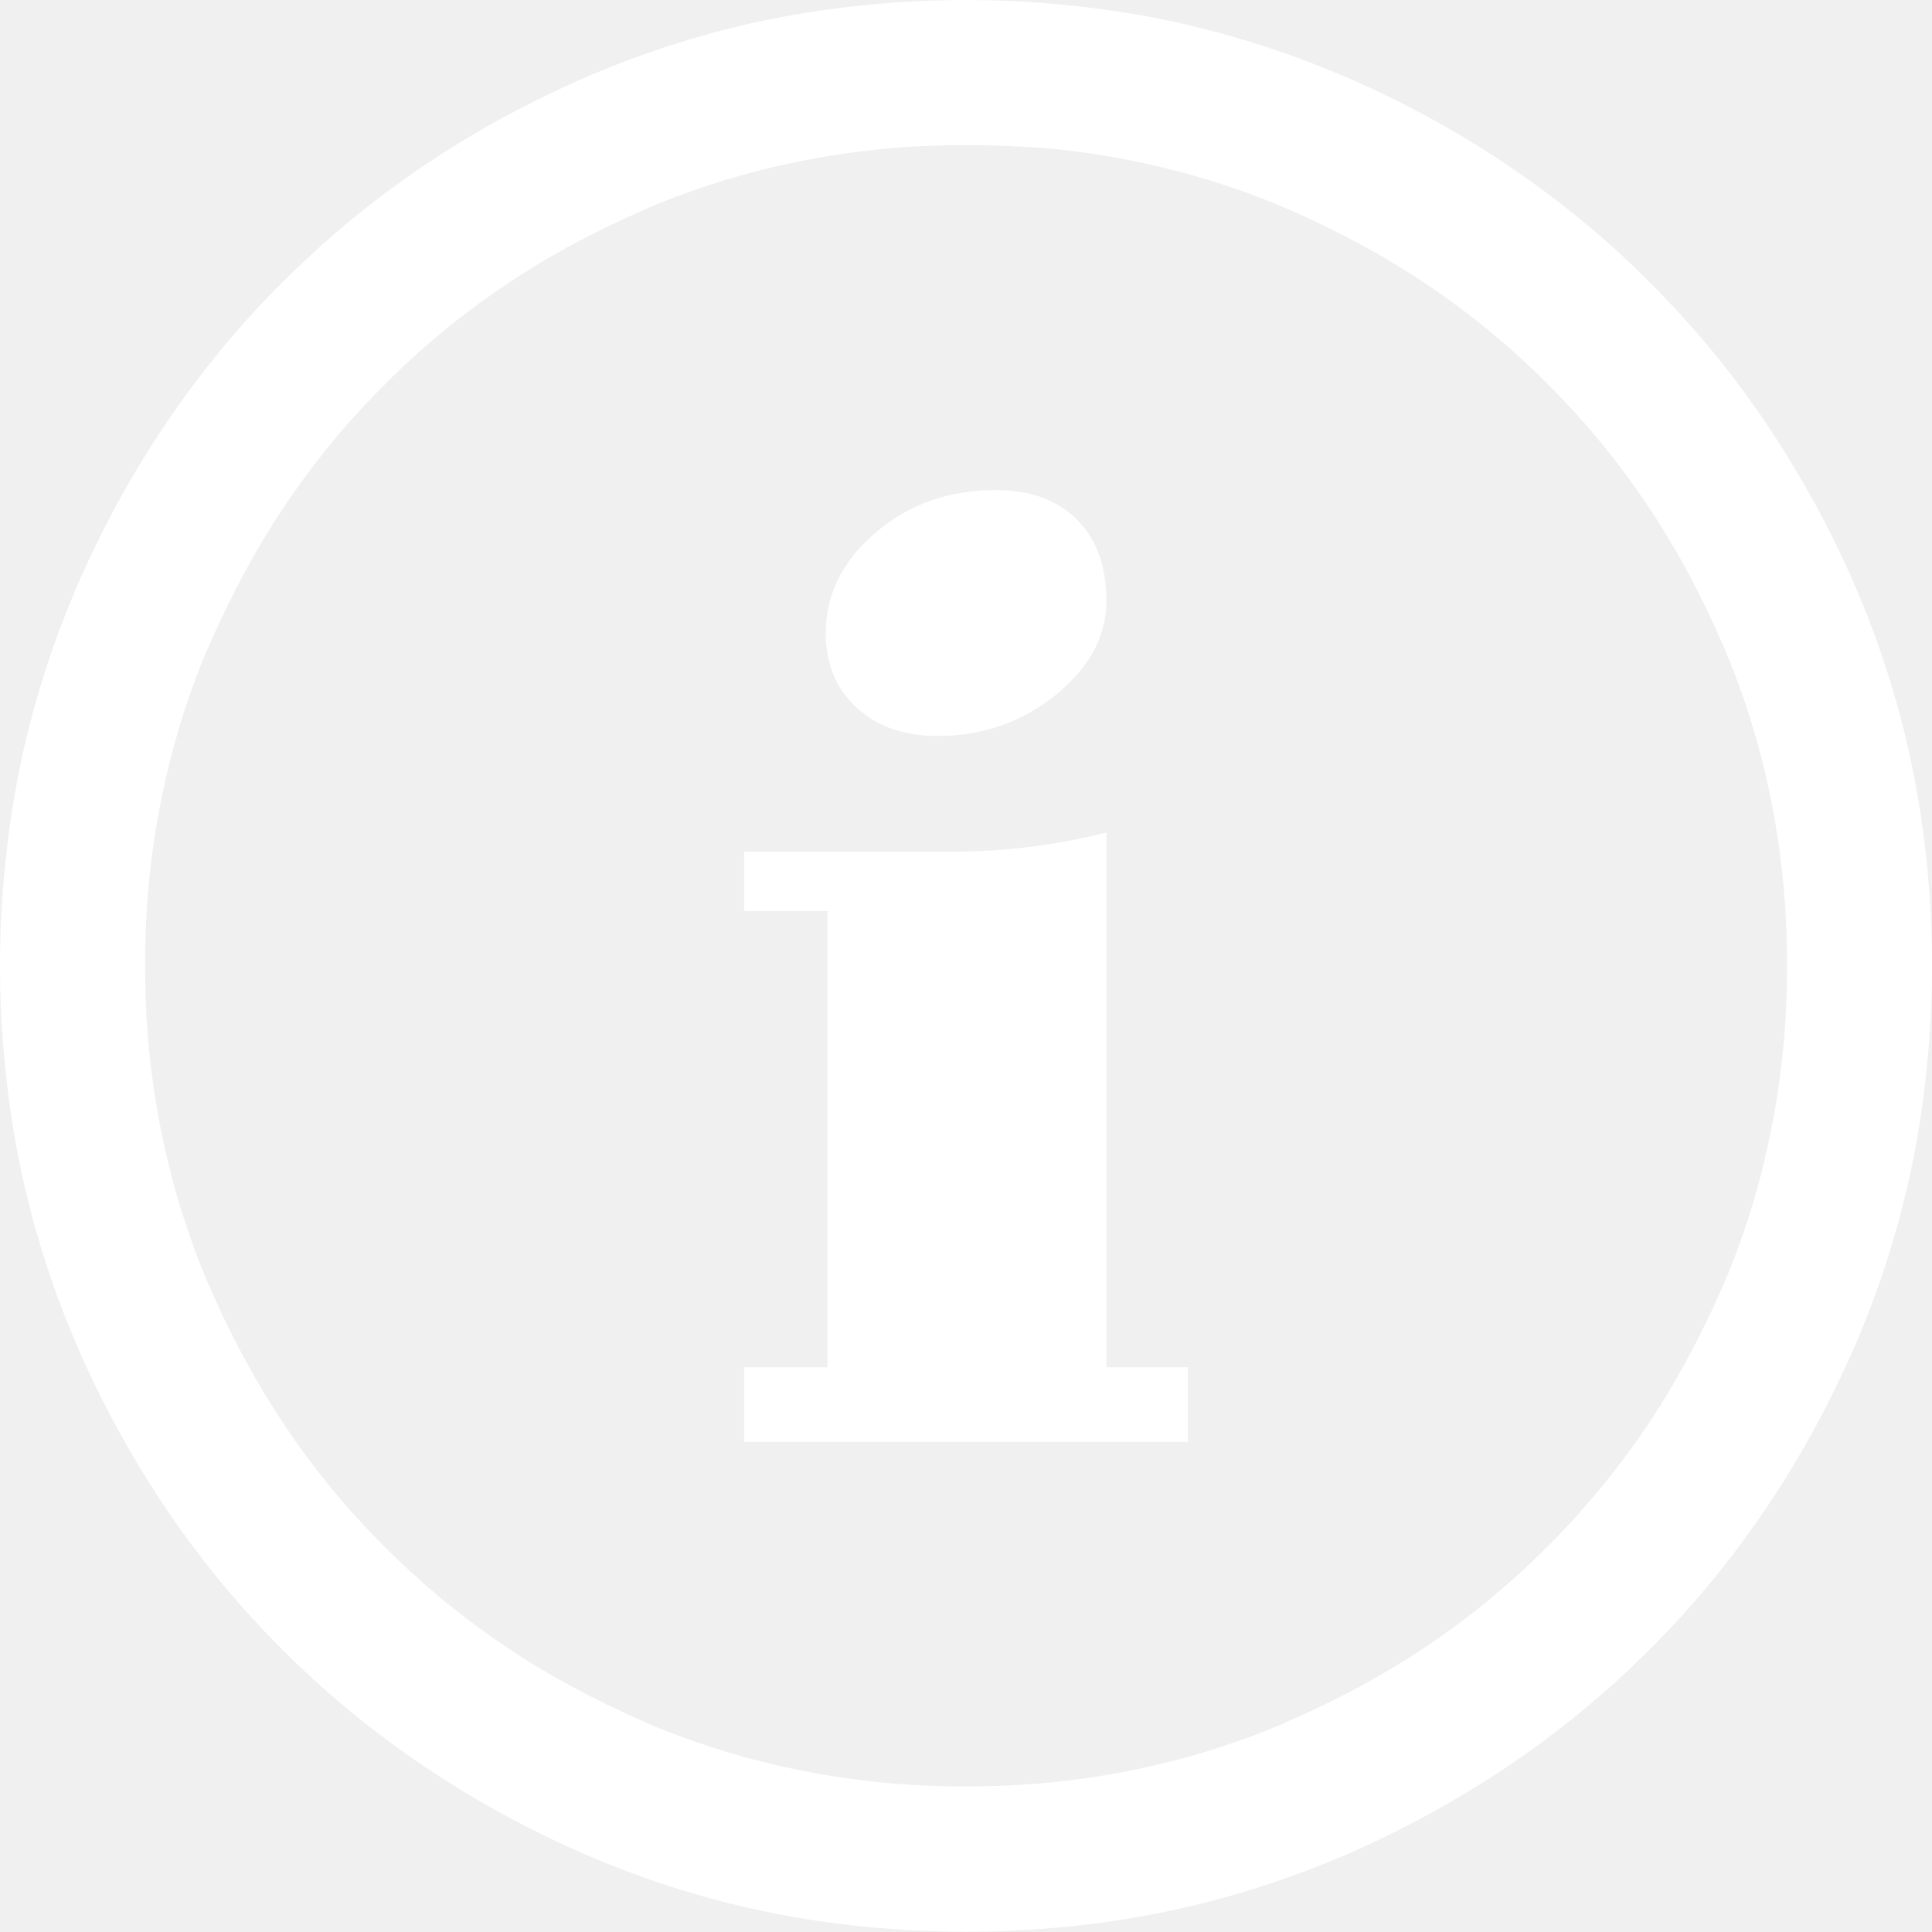
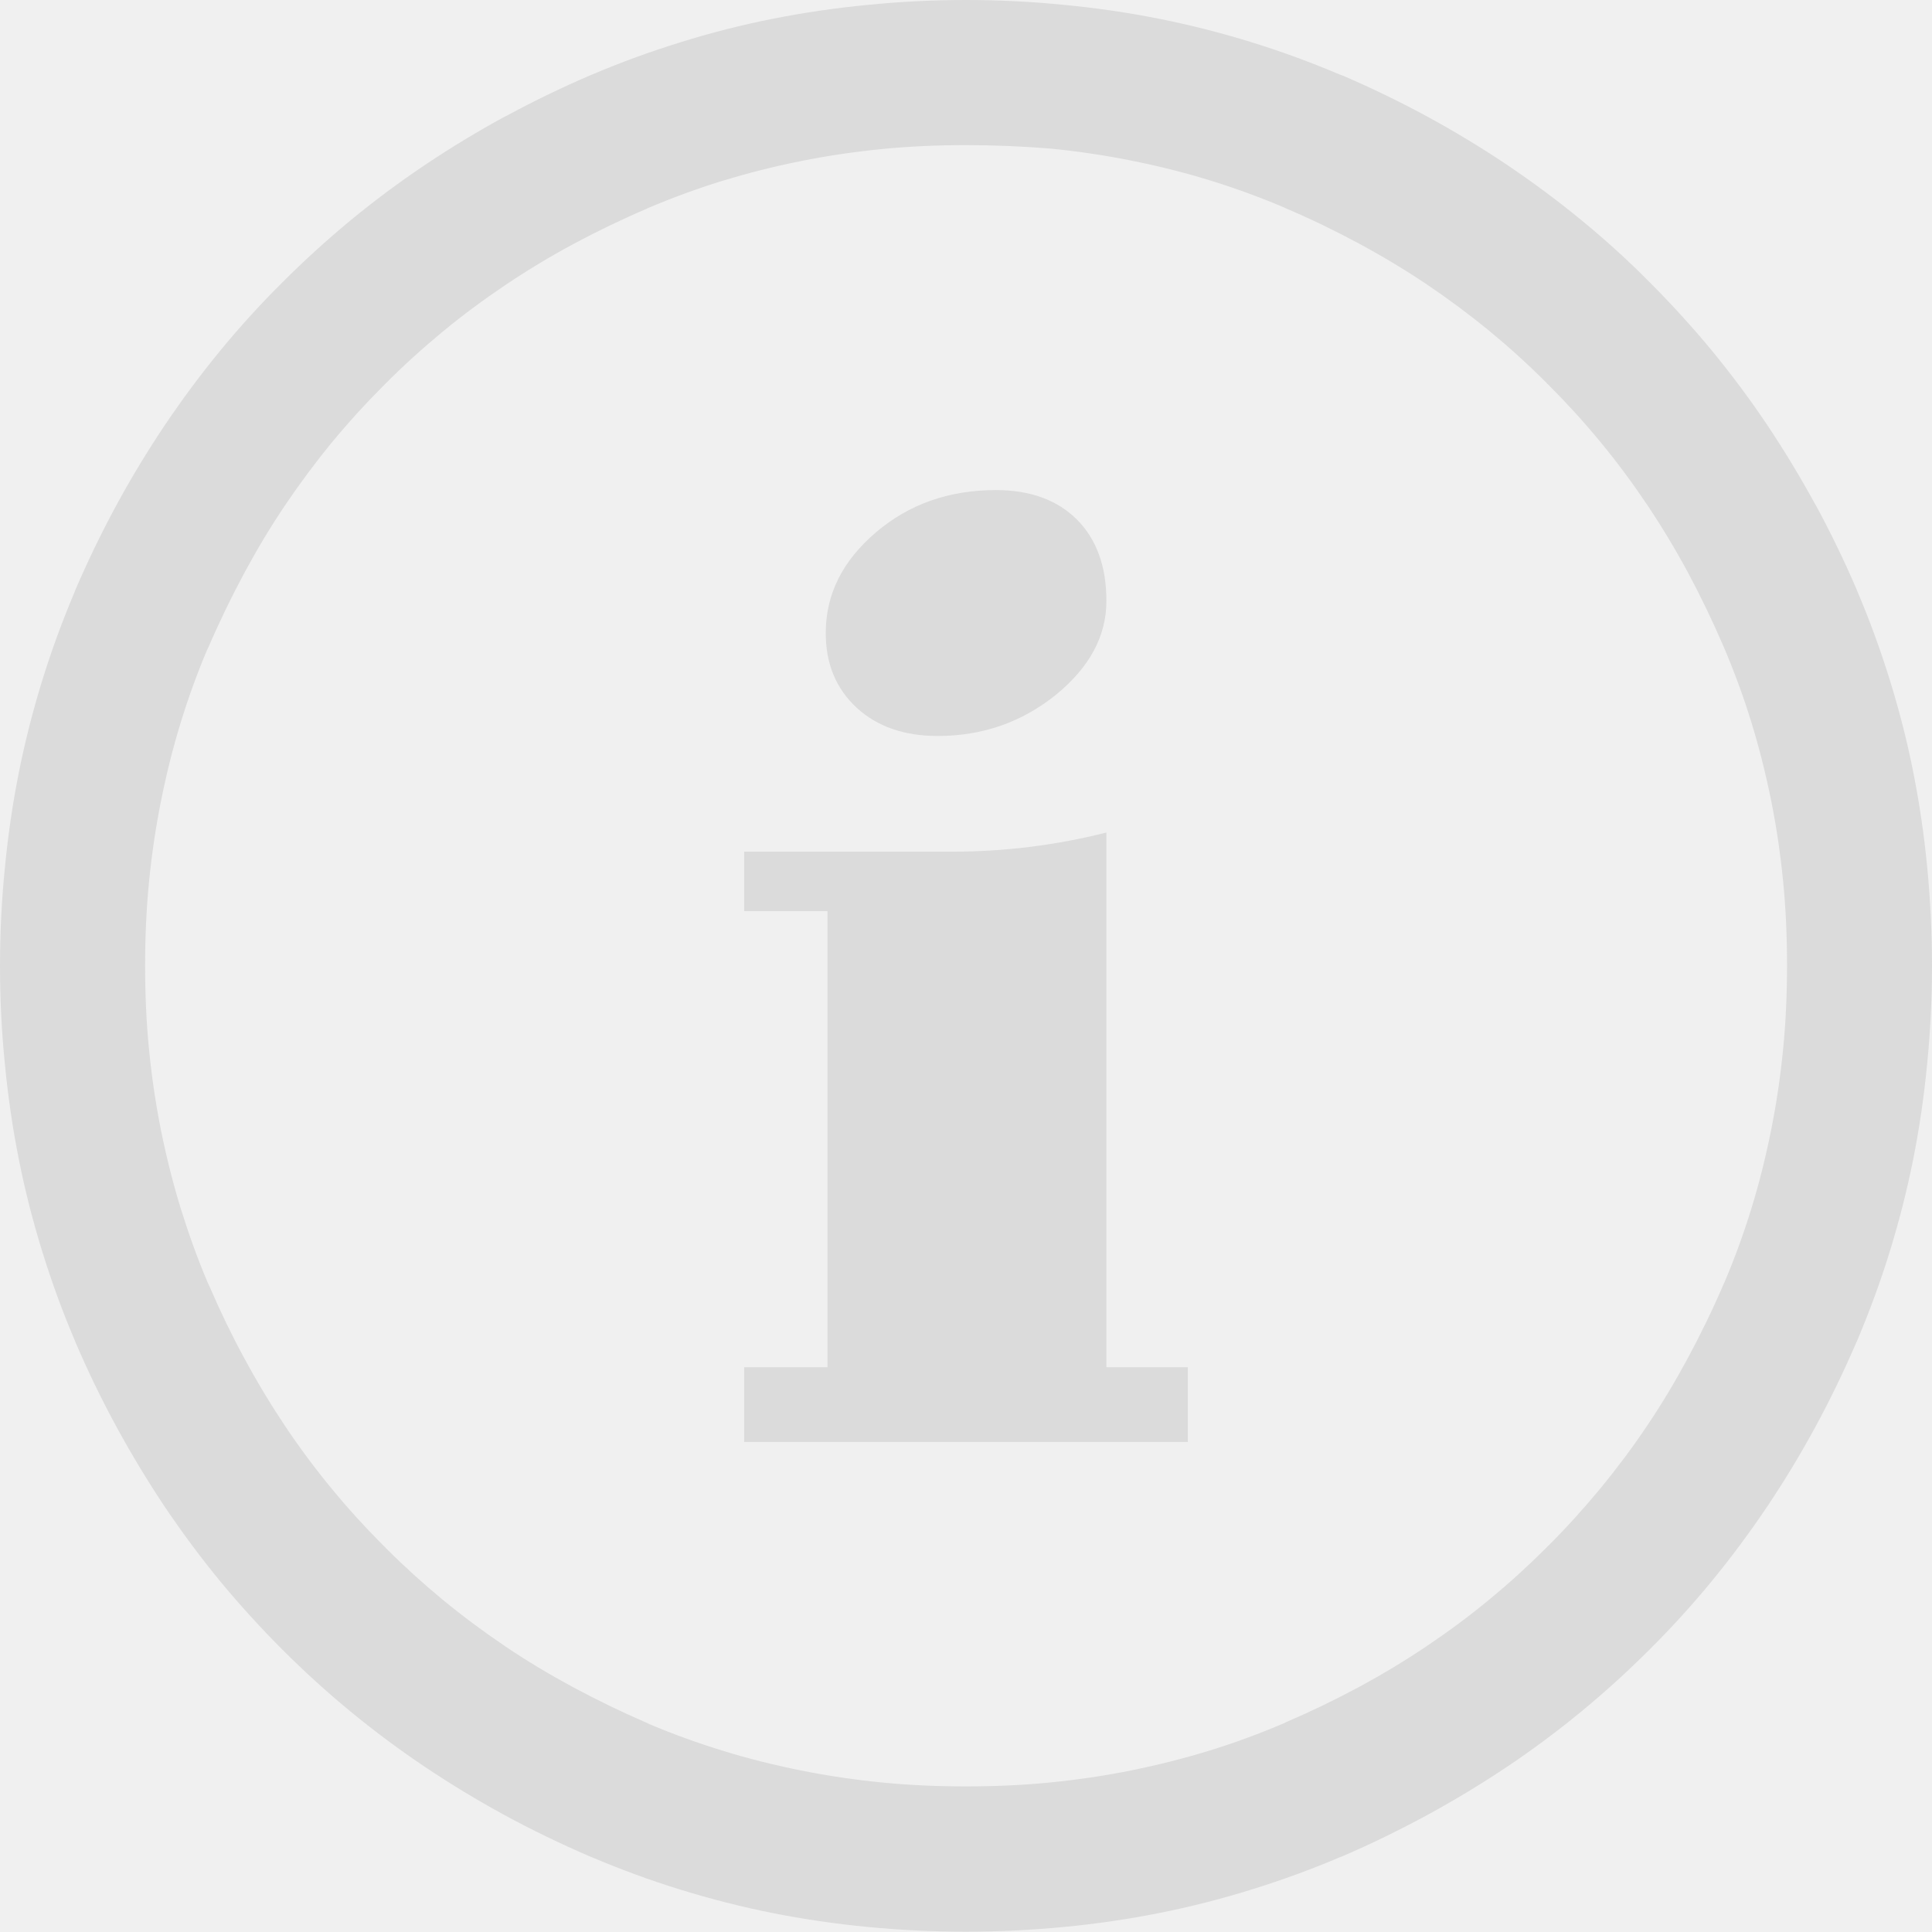
<svg xmlns="http://www.w3.org/2000/svg" version="1.1" id="Layer_1" x="0px" y="0px" viewBox="0 0 122.88 122.88" style="enable-background:new 0 0 122.88 122.88" xml:space="preserve">
  <g>
-     <path fill="#FFFFFF" d="M61.44,9.23c-1.85,0-3.64,0.08-5.35,0.25c-1.71,0.17-3.44,0.42-5.17,0.77c-1.72,0.34-3.39,0.77-5,1.26 c-1.59,0.49-3.16,1.07-4.7,1.72l-0.1,0.05l0,0c-1.63,0.7-3.18,1.45-4.67,2.25c-1.5,0.81-2.94,1.68-4.31,2.6 c-1.38,0.93-2.72,1.92-3.99,2.97c-1.27,1.05-2.5,2.16-3.68,3.35l-0.04,0.04c-1.18,1.18-2.29,2.4-3.33,3.66 c-1.05,1.28-2.04,2.61-2.97,3.99c-0.92,1.36-1.78,2.8-2.59,4.3c-0.8,1.49-1.56,3.05-2.26,4.67l-0.05,0.11l0,0l-0.07,0.14 c-0.63,1.5-1.19,3.04-1.67,4.61c-0.49,1.59-0.9,3.23-1.24,4.93c-0.35,1.73-0.6,3.45-0.77,5.17c-0.17,1.72-0.25,3.5-0.25,5.35 c0,1.85,0.08,3.64,0.25,5.35c0.17,1.71,0.42,3.44,0.77,5.17c0.35,1.72,0.77,3.39,1.27,5c0.49,1.57,1.05,3.13,1.7,4.66 c0.04,0.07,0.07,0.14,0.1,0.21c0.69,1.6,1.43,3.13,2.23,4.6c0.81,1.5,1.68,2.94,2.59,4.3c0.93,1.39,1.92,2.72,2.98,4 c1.02,1.24,2.11,2.44,3.26,3.59c0.07,0.06,0.13,0.12,0.19,0.19c1.16,1.16,2.36,2.24,3.59,3.26c1.28,1.05,2.61,2.04,3.99,2.97 c1.36,0.92,2.8,1.78,4.3,2.59c1.49,0.8,3.05,1.56,4.67,2.26l0.21,0.1c1.52,0.64,3.07,1.2,4.67,1.69c1.58,0.49,3.23,0.9,4.92,1.24 c1.73,0.35,3.45,0.6,5.17,0.77c1.72,0.17,3.5,0.25,5.35,0.25c1.85,0,3.64-0.08,5.35-0.25c1.71-0.17,3.44-0.42,5.17-0.77 c1.72-0.35,3.39-0.77,5-1.27c1.59-0.49,3.16-1.07,4.71-1.73l0.09-0.04l0-0.01c1.63-0.7,3.18-1.45,4.67-2.25 c1.5-0.81,2.94-1.68,4.31-2.6c1.38-0.93,2.72-1.92,3.99-2.97c1.25-1.03,2.45-2.12,3.62-3.29c0.06-0.06,0.11-0.12,0.18-0.18 c1.15-1.15,2.23-2.35,3.25-3.58c1.05-1.28,2.05-2.61,2.98-4c0.92-1.36,1.78-2.8,2.59-4.3c0.8-1.49,1.56-3.04,2.26-4.67l0.1-0.22 c0.64-1.51,1.2-3.06,1.69-4.65c0.49-1.59,0.9-3.23,1.24-4.93c0.35-1.73,0.6-3.45,0.77-5.17c0.17-1.72,0.25-3.5,0.25-5.35 c0-1.85-0.08-3.64-0.25-5.35c-0.17-1.71-0.42-3.44-0.77-5.17c-0.35-1.72-0.77-3.39-1.27-5c-0.49-1.59-1.07-3.16-1.73-4.71 l-0.04-0.09l0,0c-0.7-1.63-1.45-3.18-2.25-4.67c-0.81-1.5-1.68-2.94-2.59-4.3c-0.93-1.38-1.92-2.72-2.97-3.99 c-1.02-1.24-2.12-2.45-3.28-3.61c-0.07-0.06-0.13-0.12-0.18-0.18c-1.16-1.16-2.35-2.24-3.59-3.26c-1.28-1.05-2.61-2.04-3.99-2.97 c-1.37-0.92-2.8-1.78-4.3-2.59c-1.49-0.8-3.04-1.56-4.67-2.25l-0.19-0.09c-1.52-0.64-3.08-1.21-4.68-1.7 c-1.58-0.49-3.23-0.9-4.93-1.24c-1.73-0.35-3.45-0.6-5.17-0.77C65.08,9.31,63.29,9.23,61.44,9.23L61.44,9.23z M63.34,31.17 c2.19,0,3.91,0.63,5.16,1.88c1.24,1.25,1.87,2.96,1.87,5.17c0,2.24-1.07,4.22-3.21,5.97c-2.16,1.74-4.66,2.62-7.52,2.62 c-2.14,0-3.85-0.6-5.16-1.8c-1.31-1.22-1.96-2.79-1.96-4.75c0-2.47,1.07-4.59,3.19-6.4C57.82,32.06,60.37,31.17,63.34,31.17 L63.34,31.17L63.34,31.17z M75.55,91.71H47.33v-4.75h5.3V57.95h-5.3v-3.78h13.19c3.33,0,6.61-0.4,9.85-1.22v34.01h5.18L75.55,91.71 L75.55,91.71L75.55,91.71z M49.12,1.2c1.96-0.39,3.99-0.69,6.08-0.89C57.29,0.1,59.37,0,61.44,0c2.07,0,4.15,0.1,6.24,0.31 c2.09,0.2,4.12,0.5,6.08,0.89c1.94,0.39,3.88,0.88,5.82,1.48c1.88,0.58,3.74,1.26,5.58,2.04l0.19,0.07l0,0l0.06,0.02 c1.85,0.8,3.65,1.67,5.38,2.61c1.71,0.93,3.4,1.95,5.07,3.07c1.63,1.1,3.21,2.27,4.73,3.52c1.52,1.25,2.97,2.56,4.34,3.95 c1.38,1.38,2.7,2.83,3.95,4.34c1.25,1.52,2.42,3.09,3.52,4.73c1.09,1.63,2.11,3.32,3.06,5.06l0,0l0.01,0 c0.94,1.74,1.82,3.54,2.61,5.39c0.02,0.05,0.04,0.1,0.06,0.15c0.78,1.83,1.46,3.7,2.05,5.6c0.61,1.96,1.11,3.92,1.5,5.89 c0.39,1.96,0.69,3.99,0.89,6.08c0.2,2.09,0.3,4.17,0.3,6.24c0,2.07-0.1,4.15-0.31,6.24c-0.2,2.09-0.5,4.12-0.89,6.08 c-0.39,1.94-0.88,3.88-1.48,5.82c-0.58,1.89-1.27,3.76-2.05,5.62l-0.04,0.09l0,0l-0.05,0.11c-0.8,1.85-1.67,3.65-2.61,5.38 c-0.93,1.71-1.95,3.4-3.07,5.07c-1.1,1.63-2.27,3.21-3.52,4.73c-1.25,1.52-2.56,2.96-3.95,4.34c-1.38,1.38-2.83,2.7-4.35,3.95 c-1.52,1.25-3.09,2.42-4.72,3.51c-1.63,1.09-3.32,2.11-5.06,3.06c-1.78,0.96-3.57,1.84-5.39,2.62c-0.05,0.02-0.1,0.04-0.16,0.06 c-1.83,0.78-3.7,1.46-5.6,2.05c-1.96,0.61-3.92,1.11-5.88,1.5c-1.96,0.39-3.99,0.69-6.08,0.89c-2.09,0.2-4.17,0.3-6.24,0.3 s-4.15-0.1-6.24-0.3c-2.09-0.2-4.12-0.5-6.08-0.89c-1.94-0.39-3.88-0.88-5.82-1.48c-1.89-0.58-3.76-1.27-5.61-2.05l-0.2-0.08l0,0 c-1.85-0.8-3.65-1.67-5.38-2.61c-1.71-0.93-3.4-1.95-5.07-3.07c-1.63-1.09-3.21-2.27-4.72-3.51c-1.52-1.25-2.97-2.57-4.35-3.95 c-1.38-1.38-2.7-2.83-3.95-4.34c-1.25-1.52-2.42-3.1-3.52-4.73c-1.09-1.63-2.11-3.32-3.06-5.06c-0.97-1.78-1.84-3.58-2.62-5.4 c-0.02-0.05-0.04-0.1-0.06-0.15c-0.78-1.83-1.46-3.7-2.05-5.6c-0.61-1.96-1.11-3.93-1.5-5.89c-0.39-1.96-0.69-3.99-0.89-6.08 C0.1,65.59,0,63.51,0,61.44c0-2.07,0.1-4.15,0.31-6.24c0.2-2.09,0.5-4.12,0.89-6.08c0.39-1.94,0.88-3.88,1.48-5.82 c0.58-1.88,1.26-3.74,2.04-5.59l0.09-0.23l0,0c0.8-1.85,1.67-3.65,2.61-5.38c0.93-1.71,1.95-3.4,3.07-5.07 c1.1-1.63,2.27-3.21,3.52-4.73c1.25-1.52,2.56-2.96,3.95-4.34c1.38-1.38,2.83-2.7,4.34-3.95c1.52-1.25,3.09-2.42,4.73-3.52 c1.67-1.12,3.36-2.14,5.07-3.07l0.13-0.06c1.73-0.94,3.48-1.78,5.26-2.55c0.05-0.02,0.1-0.04,0.15-0.06 c1.83-0.78,3.7-1.46,5.6-2.05C45.19,2.09,47.15,1.59,49.12,1.2L49.12,1.2z" />
+     <path fill="#DBDBDB" d="M61.44,9.23c-1.85,0-3.64,0.08-5.35,0.25c-1.71,0.17-3.44,0.42-5.17,0.77c-1.72,0.34-3.39,0.77-5,1.26 c-1.59,0.49-3.16,1.07-4.7,1.72l-0.1,0.05l0,0c-1.63,0.7-3.18,1.45-4.67,2.25c-1.5,0.81-2.94,1.68-4.31,2.6 c-1.38,0.93-2.72,1.92-3.99,2.97c-1.27,1.05-2.5,2.16-3.68,3.35l-0.04,0.04c-1.18,1.18-2.29,2.4-3.33,3.66 c-1.05,1.28-2.04,2.61-2.97,3.99c-0.92,1.36-1.78,2.8-2.59,4.3c-0.8,1.49-1.56,3.05-2.26,4.67l-0.05,0.11l0,0l-0.07,0.14 c-0.63,1.5-1.19,3.04-1.67,4.61c-0.49,1.59-0.9,3.23-1.24,4.93c-0.35,1.73-0.6,3.45-0.77,5.17c-0.17,1.72-0.25,3.5-0.25,5.35 c0,1.85,0.08,3.64,0.25,5.35c0.17,1.71,0.42,3.44,0.77,5.17c0.35,1.72,0.77,3.39,1.27,5c0.49,1.57,1.05,3.13,1.7,4.66 c0.04,0.07,0.07,0.14,0.1,0.21c0.69,1.6,1.43,3.13,2.23,4.6c0.81,1.5,1.68,2.94,2.59,4.3c0.93,1.39,1.92,2.72,2.98,4 c1.02,1.24,2.11,2.44,3.26,3.59c0.07,0.06,0.13,0.12,0.19,0.19c1.16,1.16,2.36,2.24,3.59,3.26c1.28,1.05,2.61,2.04,3.99,2.97 c1.36,0.92,2.8,1.78,4.3,2.59c1.49,0.8,3.05,1.56,4.67,2.26l0.21,0.1c1.52,0.64,3.07,1.2,4.67,1.69c1.58,0.49,3.23,0.9,4.92,1.24 c1.73,0.35,3.45,0.6,5.17,0.77c1.72,0.17,3.5,0.25,5.35,0.25c1.85,0,3.64-0.08,5.35-0.25c1.71-0.17,3.44-0.42,5.17-0.77 c1.72-0.35,3.39-0.77,5-1.27c1.59-0.49,3.16-1.07,4.71-1.73l0.09-0.04l0-0.01c1.63-0.7,3.18-1.45,4.67-2.25 c1.5-0.81,2.94-1.68,4.31-2.6c1.38-0.93,2.72-1.92,3.99-2.97c1.25-1.03,2.45-2.12,3.62-3.29c0.06-0.06,0.11-0.12,0.18-0.18 c1.15-1.15,2.23-2.35,3.25-3.58c1.05-1.28,2.05-2.61,2.98-4c0.92-1.36,1.78-2.8,2.59-4.3c0.8-1.49,1.56-3.04,2.26-4.67l0.1-0.22 c0.64-1.51,1.2-3.06,1.69-4.65c0.49-1.59,0.9-3.23,1.24-4.93c0.35-1.73,0.6-3.45,0.77-5.17c0.17-1.72,0.25-3.5,0.25-5.35 c0-1.85-0.08-3.64-0.25-5.35c-0.17-1.71-0.42-3.44-0.77-5.17c-0.35-1.72-0.77-3.39-1.27-5c-0.49-1.59-1.07-3.16-1.73-4.71 l-0.04-0.09l0,0c-0.7-1.63-1.45-3.18-2.25-4.67c-0.81-1.5-1.68-2.94-2.59-4.3c-0.93-1.38-1.92-2.72-2.97-3.99 c-1.02-1.24-2.12-2.45-3.28-3.61c-0.07-0.06-0.13-0.12-0.18-0.18c-1.16-1.16-2.35-2.24-3.59-3.26c-1.28-1.05-2.61-2.04-3.99-2.97 c-1.37-0.92-2.8-1.78-4.3-2.59c-1.49-0.8-3.04-1.56-4.67-2.25l-0.19-0.09c-1.52-0.64-3.08-1.21-4.68-1.7 c-1.58-0.49-3.23-0.9-4.93-1.24c-1.73-0.35-3.45-0.6-5.17-0.77C65.08,9.31,63.29,9.23,61.44,9.23L61.44,9.23z M63.34,31.17 c2.19,0,3.91,0.63,5.16,1.88c1.24,1.25,1.87,2.96,1.87,5.17c0,2.24-1.07,4.22-3.21,5.97c-2.16,1.74-4.66,2.62-7.52,2.62 c-2.14,0-3.85-0.6-5.16-1.8c-1.31-1.22-1.96-2.79-1.96-4.75c0-2.47,1.07-4.59,3.19-6.4C57.82,32.06,60.37,31.17,63.34,31.17 L63.34,31.17L63.34,31.17z M75.55,91.71H47.33v-4.75h5.3V57.95h-5.3v-3.78h13.19c3.33,0,6.61-0.4,9.85-1.22v34.01h5.18L75.55,91.71 L75.55,91.71L75.55,91.71z M49.12,1.2c1.96-0.39,3.99-0.69,6.08-0.89C57.29,0.1,59.37,0,61.44,0c2.07,0,4.15,0.1,6.24,0.31 c2.09,0.2,4.12,0.5,6.08,0.89c1.94,0.39,3.88,0.88,5.82,1.48c1.88,0.58,3.74,1.26,5.58,2.04l0.19,0.07l0,0l0.06,0.02 c1.85,0.8,3.65,1.67,5.38,2.61c1.71,0.93,3.4,1.95,5.07,3.07c1.63,1.1,3.21,2.27,4.73,3.52c1.52,1.25,2.97,2.56,4.34,3.95 c1.38,1.38,2.7,2.83,3.95,4.34c1.25,1.52,2.42,3.09,3.52,4.73c1.09,1.63,2.11,3.32,3.06,5.06l0,0l0.01,0 c0.94,1.74,1.82,3.54,2.61,5.39c0.02,0.05,0.04,0.1,0.06,0.15c0.78,1.83,1.46,3.7,2.05,5.6c0.61,1.96,1.11,3.92,1.5,5.89 c0.39,1.96,0.69,3.99,0.89,6.08c0.2,2.09,0.3,4.17,0.3,6.24c0,2.07-0.1,4.15-0.31,6.24c-0.2,2.09-0.5,4.12-0.89,6.08 c-0.39,1.94-0.88,3.88-1.48,5.82c-0.58,1.89-1.27,3.76-2.05,5.62l-0.04,0.09l0,0l-0.05,0.11c-0.8,1.85-1.67,3.65-2.61,5.38 c-0.93,1.71-1.95,3.4-3.07,5.07c-1.1,1.63-2.27,3.21-3.52,4.73c-1.25,1.52-2.56,2.96-3.95,4.34c-1.38,1.38-2.83,2.7-4.35,3.95 c-1.52,1.25-3.09,2.42-4.72,3.51c-1.63,1.09-3.32,2.11-5.06,3.06c-1.78,0.96-3.57,1.84-5.39,2.62c-0.05,0.02-0.1,0.04-0.16,0.06 c-1.83,0.78-3.7,1.46-5.6,2.05c-1.96,0.61-3.92,1.11-5.88,1.5c-1.96,0.39-3.99,0.69-6.08,0.89c-2.09,0.2-4.17,0.3-6.24,0.3 s-4.15-0.1-6.24-0.3c-2.09-0.2-4.12-0.5-6.08-0.89c-1.94-0.39-3.88-0.88-5.82-1.48c-1.89-0.58-3.76-1.27-5.61-2.05l-0.2-0.08l0,0 c-1.85-0.8-3.65-1.67-5.38-2.61c-1.71-0.93-3.4-1.95-5.07-3.07c-1.63-1.09-3.21-2.27-4.72-3.51c-1.52-1.25-2.97-2.57-4.35-3.95 c-1.38-1.38-2.7-2.83-3.95-4.34c-1.25-1.52-2.42-3.1-3.52-4.73c-1.09-1.63-2.11-3.32-3.06-5.06c-0.97-1.78-1.84-3.58-2.62-5.4 c-0.02-0.05-0.04-0.1-0.06-0.15c-0.78-1.83-1.46-3.7-2.05-5.6c-0.61-1.96-1.11-3.93-1.5-5.89c-0.39-1.96-0.69-3.99-0.89-6.08 C0.1,65.59,0,63.51,0,61.44c0-2.07,0.1-4.15,0.31-6.24c0.2-2.09,0.5-4.12,0.89-6.08c0.39-1.94,0.88-3.88,1.48-5.82 c0.58-1.88,1.26-3.74,2.04-5.59l0.09-0.23l0,0c0.8-1.85,1.67-3.65,2.61-5.38c0.93-1.71,1.95-3.4,3.07-5.07 c1.1-1.63,2.27-3.21,3.52-4.73c1.25-1.52,2.56-2.96,3.95-4.34c1.38-1.38,2.83-2.7,4.34-3.95c1.52-1.25,3.09-2.42,4.73-3.52 c1.67-1.12,3.36-2.14,5.07-3.07l0.13-0.06c1.73-0.94,3.48-1.78,5.26-2.55c0.05-0.02,0.1-0.04,0.15-0.06 c1.83-0.78,3.7-1.46,5.6-2.05C45.19,2.09,47.15,1.59,49.12,1.2L49.12,1.2z" />
  </g>
</svg>
